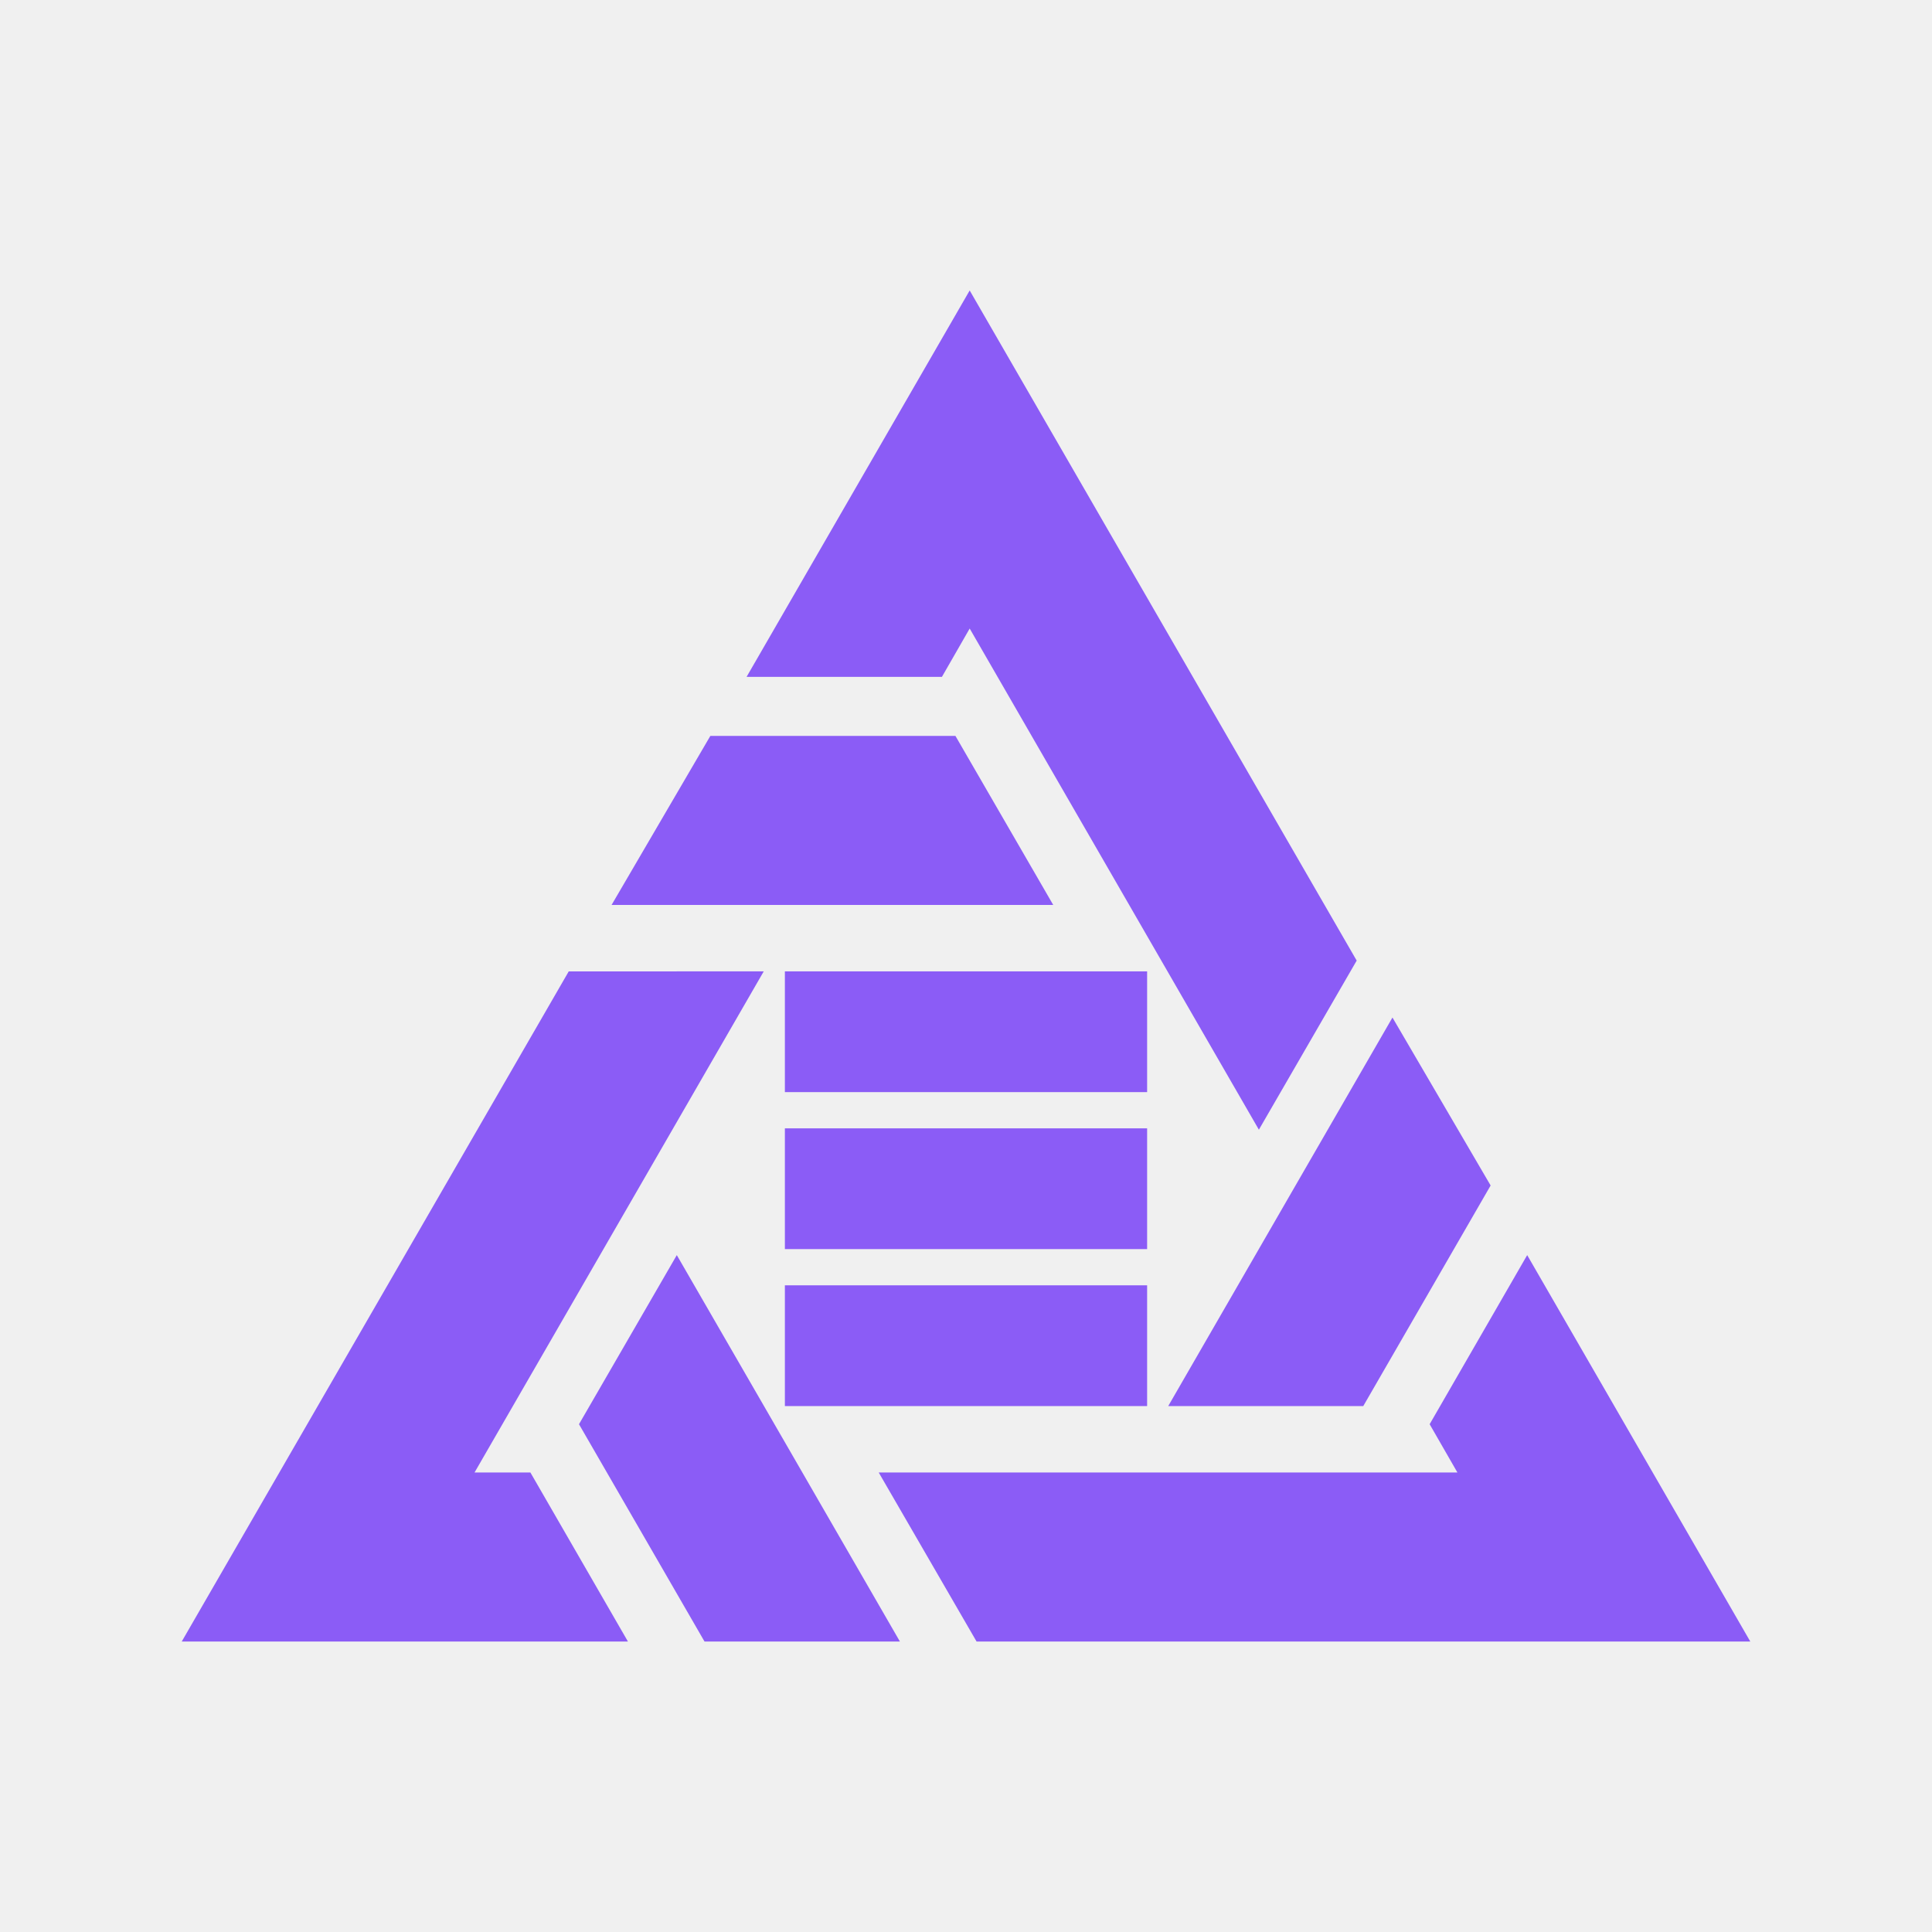
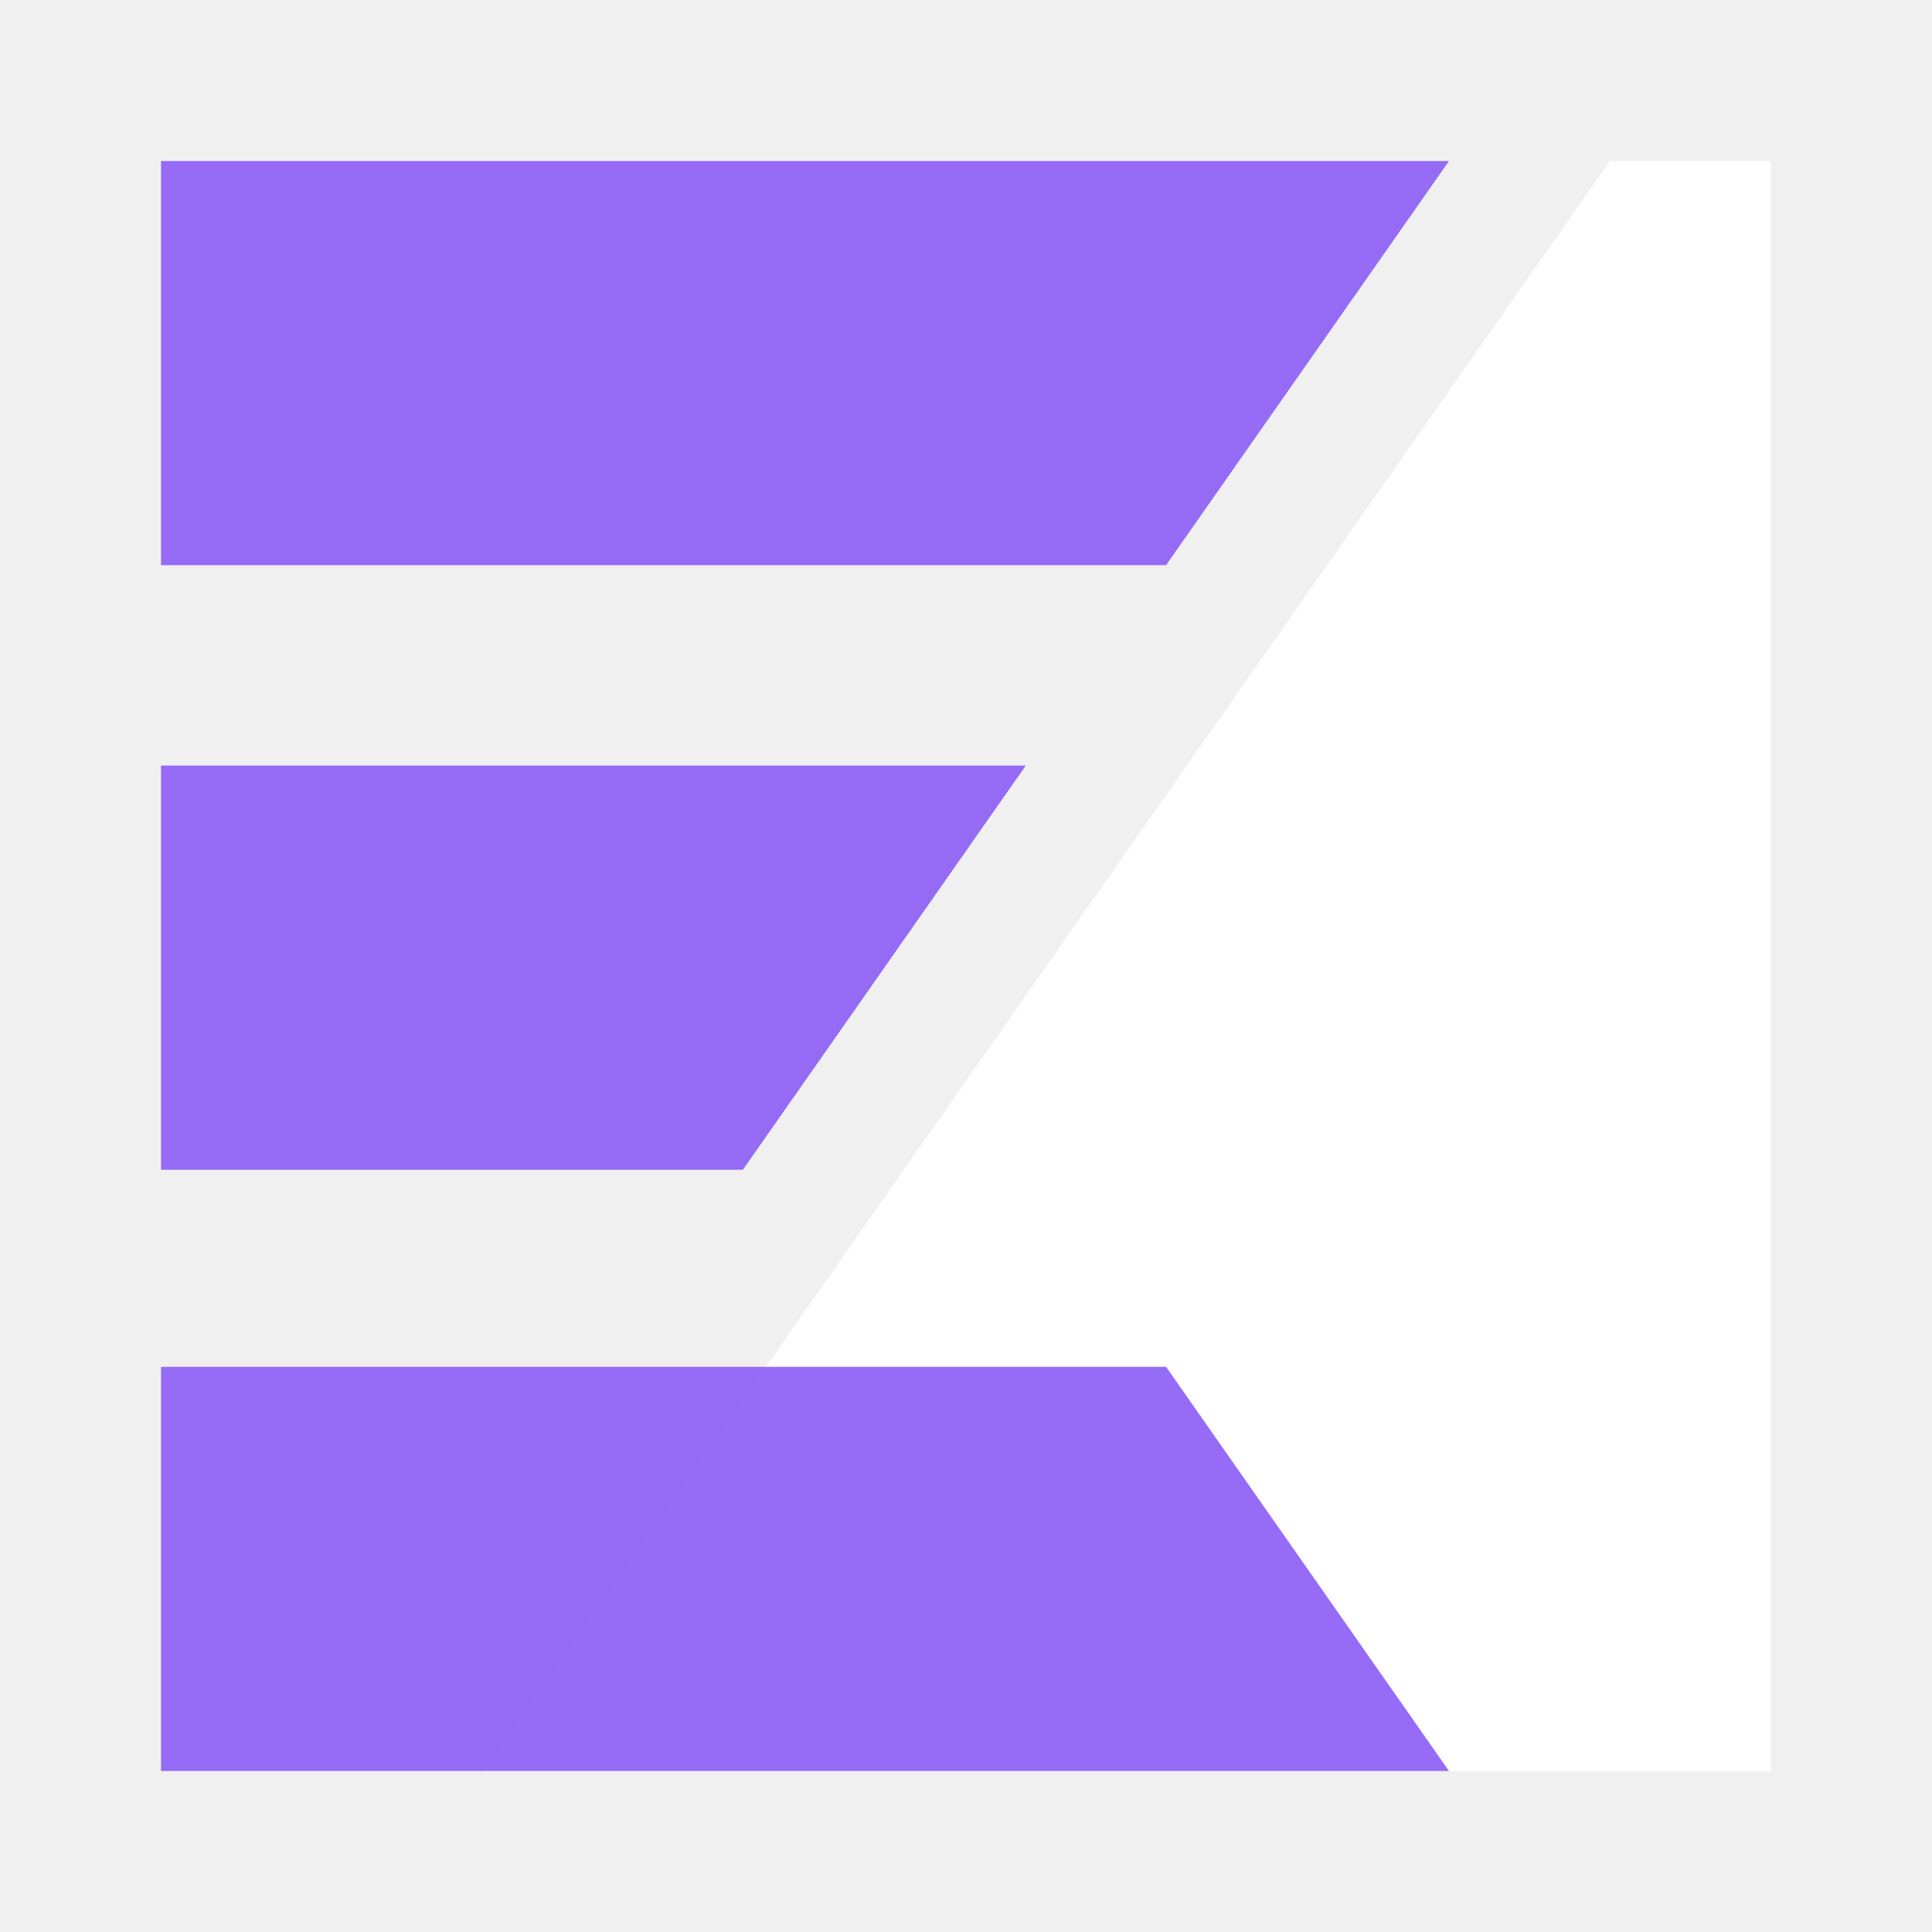
- <svg xmlns="http://www.w3.org/2000/svg" width="64" height="64" viewBox="0 0 64 64">
-   <g transform="translate(0 7.3779)" fill="#8b5cf6" fill-rule="evenodd">
-     <path d="m32.35 47h25.631l-7.391-12.801-3.231 5.602 0.92 1.6h-19.17z" />
-     <path d="m23.338 47h6.473c-2.461-4.268-4.927-8.534-7.391-12.801l-3.24 5.602z" />
-     <path d="m18.84 24.801-12.82 22.199h14.781l-3.231-5.6h-1.85l9.58-16.6z" />
-     <path d="m49.379 31.893-3.252-5.564-7.428 12.871h6.461z" />
-     <path d="m23.531 17-3.272 5.6h14.631l-3.24-5.6z" />
-     <path d="m32.122 2.244-7.391 12.801h6.471l0.92-1.602 9.58 16.602 3.24-5.602z" />
-     <rect x="26" y="24.8" width="12" height="4" />
-     <rect x="26" y="30" width="12" height="4" />
-     <rect x="26" y="35.2" width="12" height="4" />
+ <svg xmlns="http://www.w3.org/2000/svg" width="64" height="64" viewBox="0 0 120 120">
+   <style>.face{fill:#fff}@media (prefers-color-scheme:light){.face{fill:#0a0a14}}</style>
+   <g fill-rule="evenodd">
+     <path class="face" d="M110 10L110 110 30 110 100 10 110 10Z" />
+     <path fill="#8b5cf6" fill-opacity="0.9" d="M10 35.104L10 10 110 10 110 10 90 10 72.427 35.104 10 35.104Z" />
+     <path fill="#8b5cf6" fill-opacity="0.9" d="M63.714 47.552L46.141 72.656 10 72.656 10 47.552 63.714 47.552Z" />
+     <path fill="#8b5cf6" fill-opacity="0.9" d="M10 84.896L10 110 110 110 110 110 90 110 72.427 84.896 10 84.896Z" />
  </g>
</svg>
